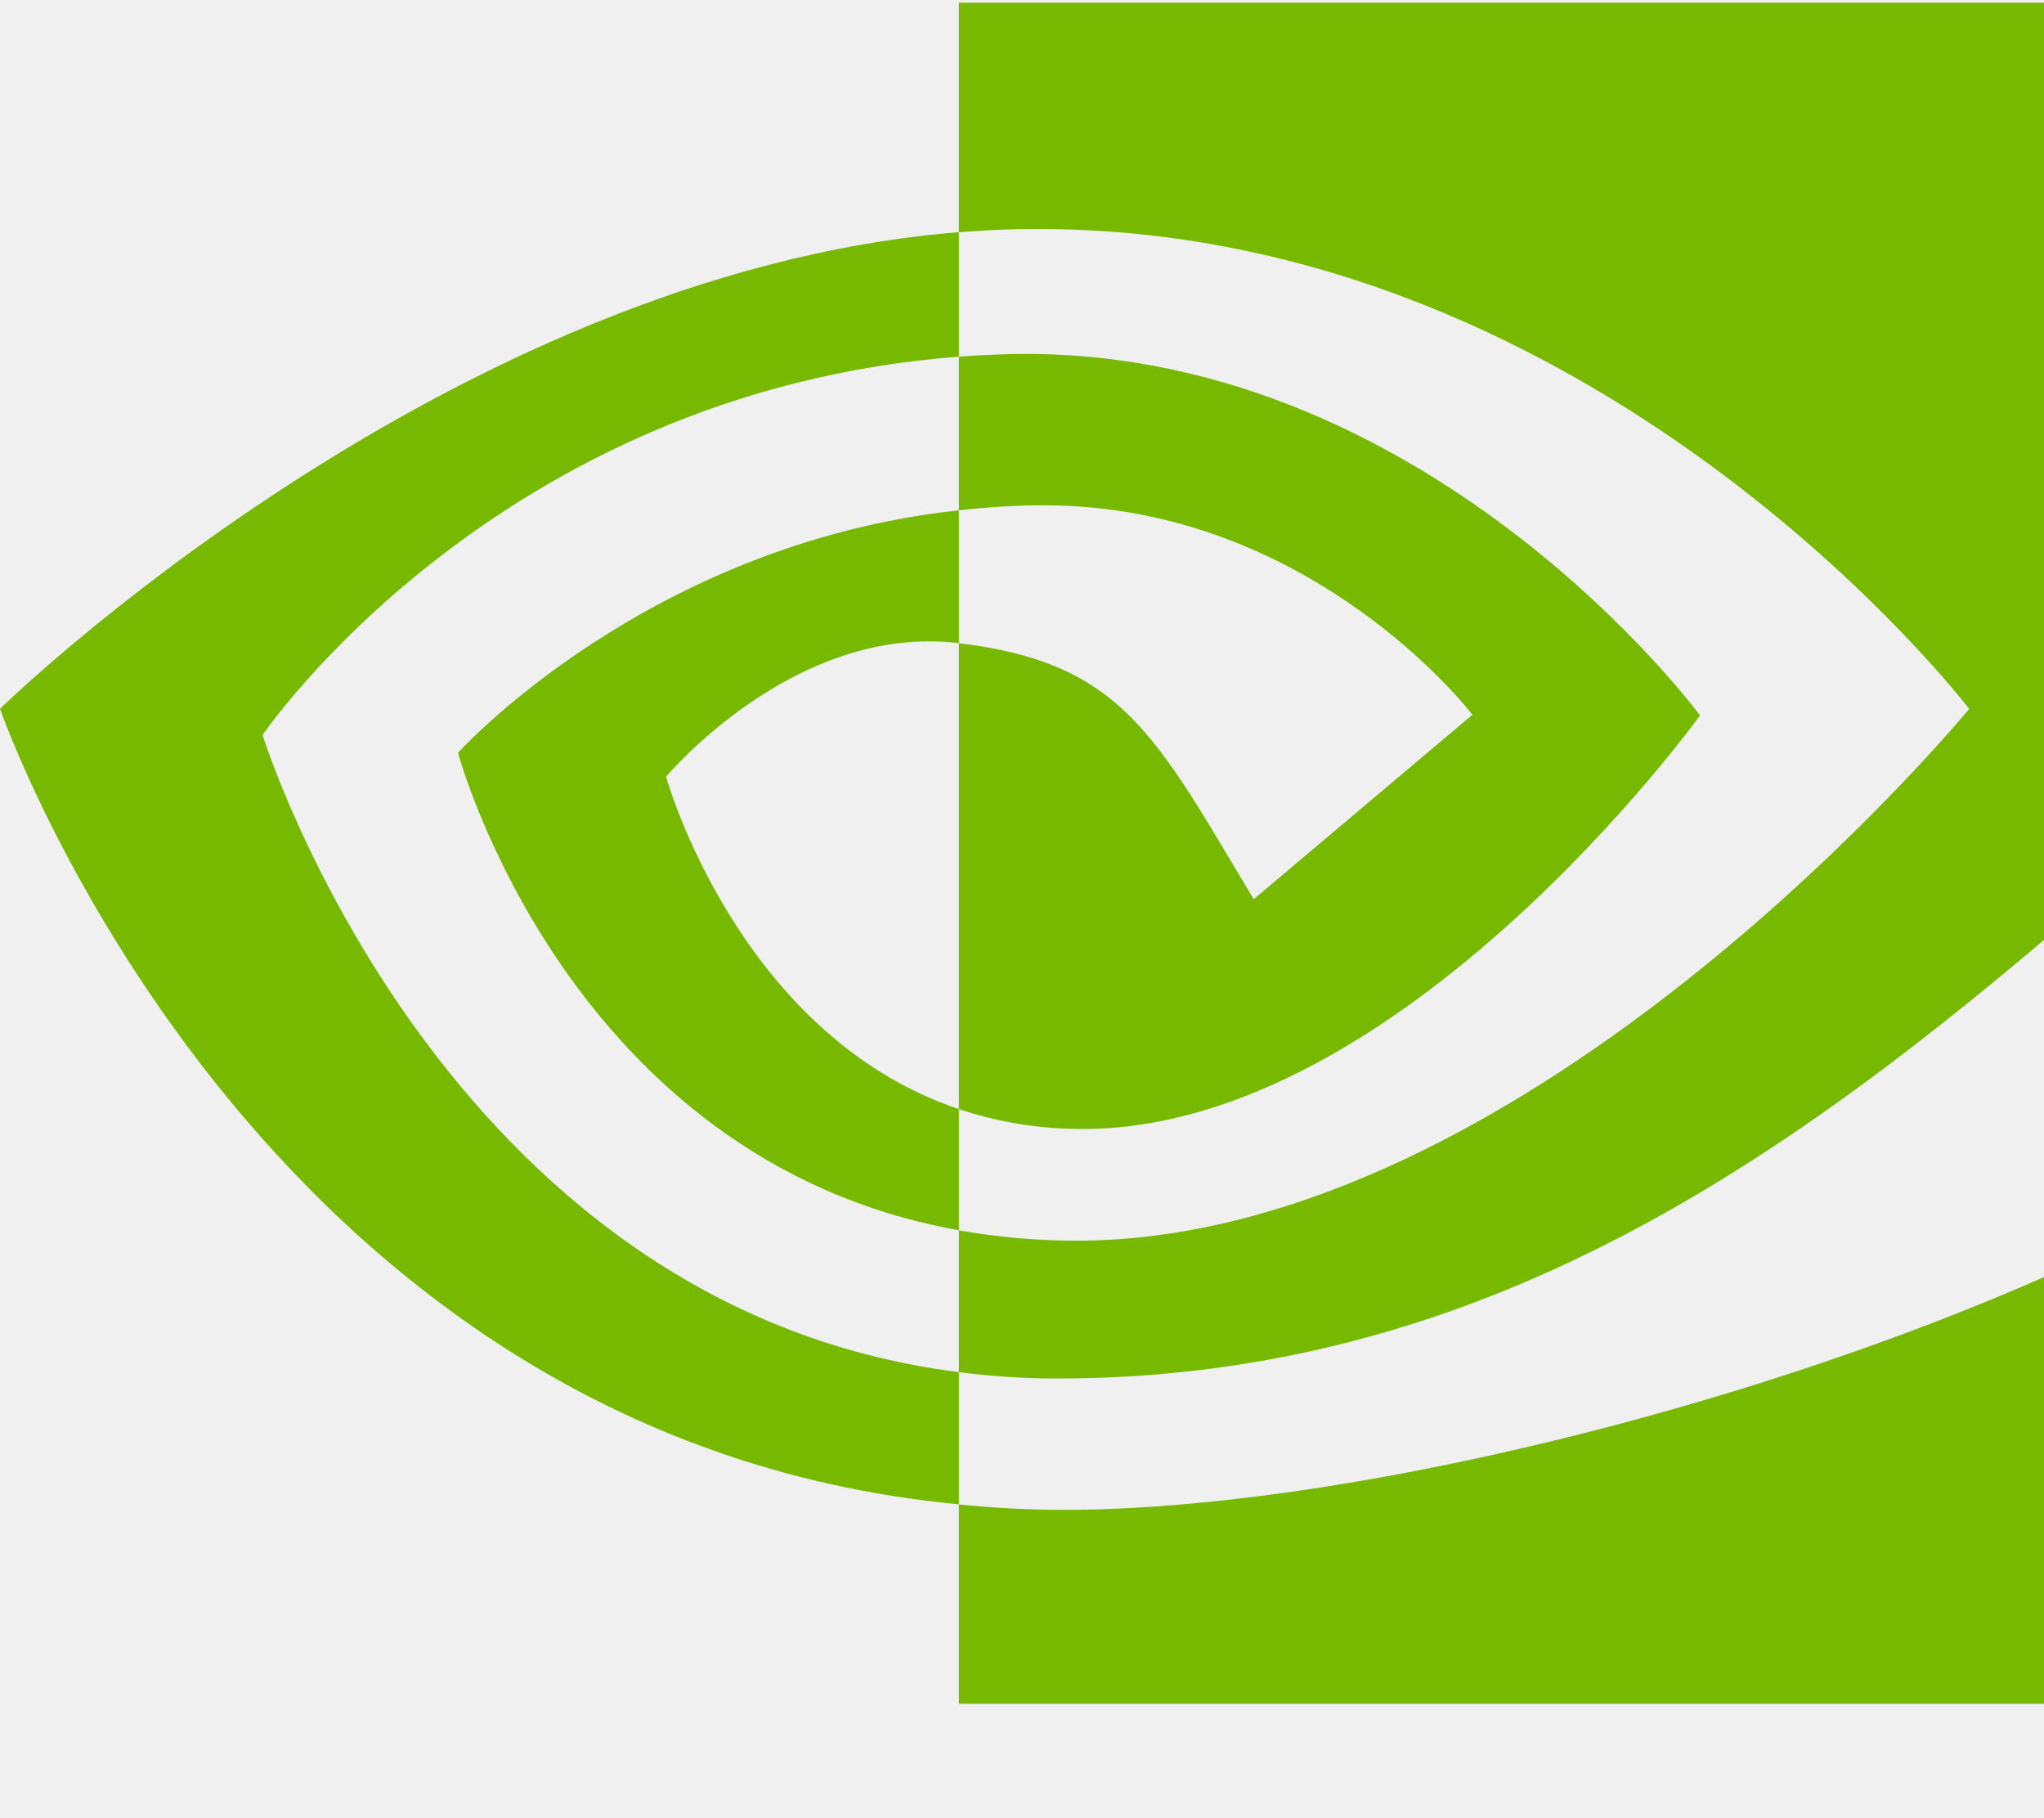
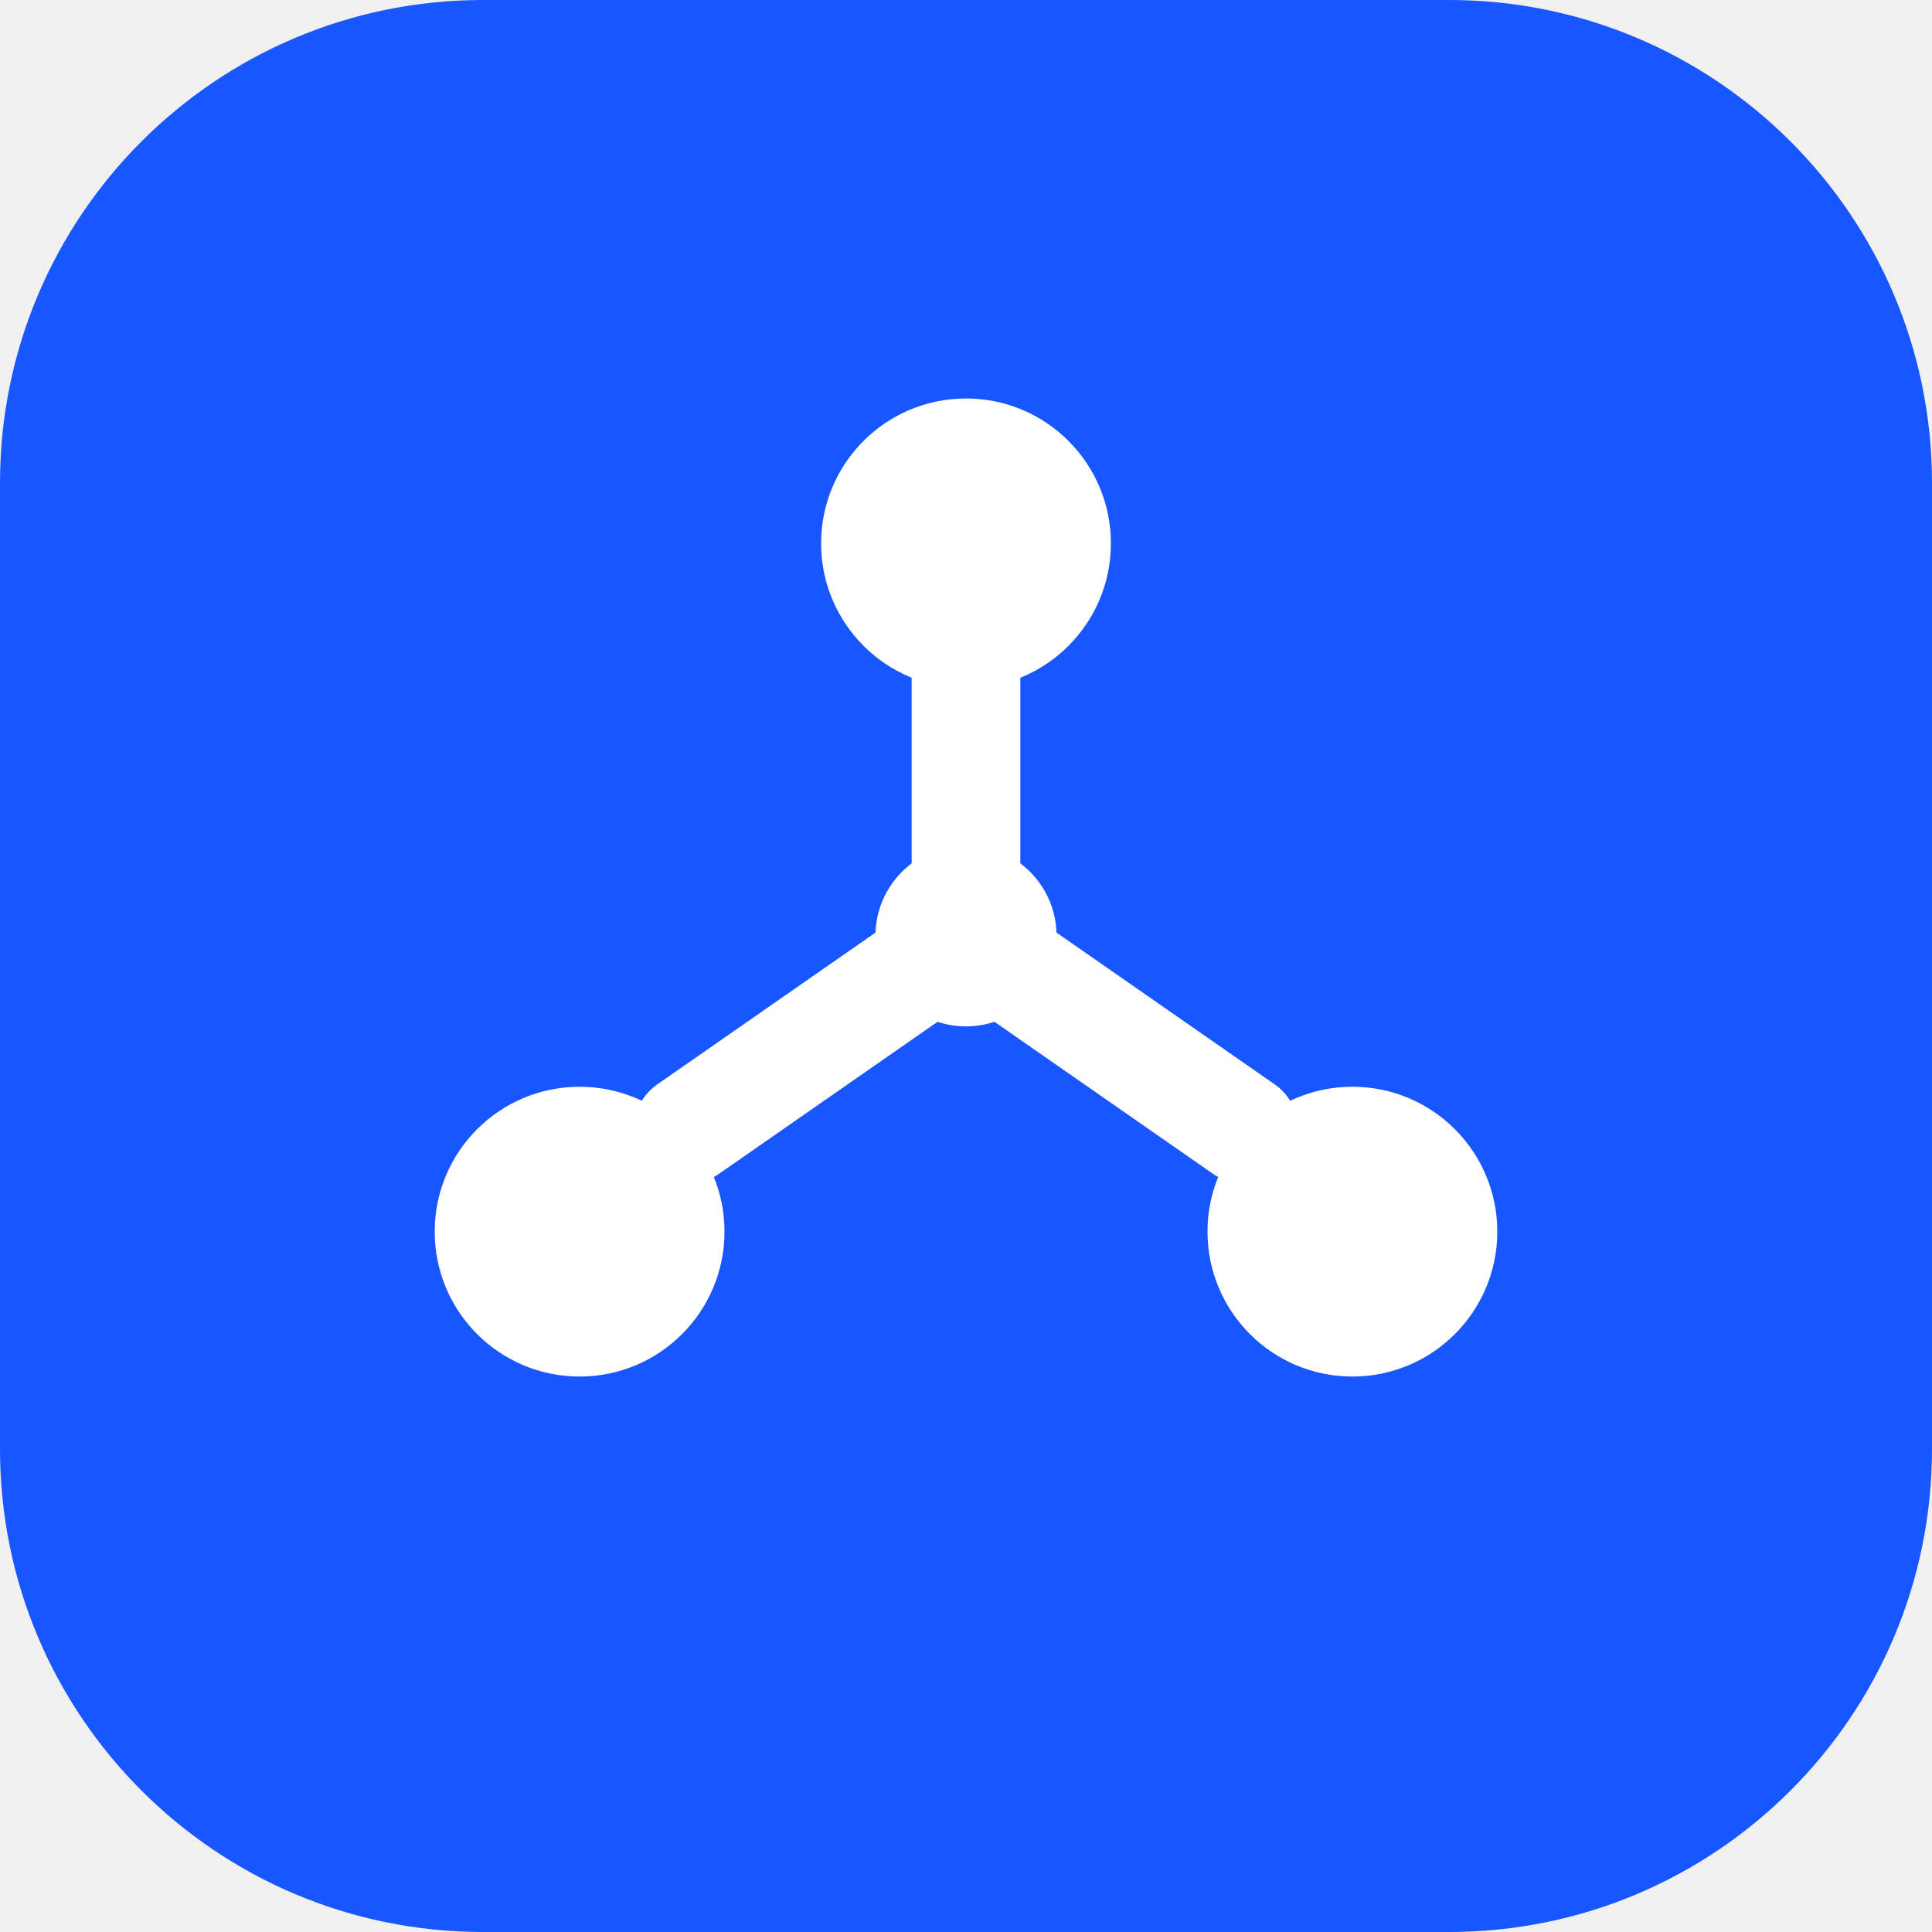
- <svg xmlns="http://www.w3.org/2000/svg" viewBox="0 0 36 32">
-   <path d="M16.889 8.985V6.28c.262-.02.528-.033.798-.042 7.4-.232 12.255 6.359 12.255 6.359s-5.244 7.282-10.866 7.282a6.82 6.82 0 01-2.187-.35v-8.204c2.88.348 3.46 1.62 5.192 4.508l3.852-3.248s-2.812-3.688-7.552-3.688c-.515 0-1.008.036-1.492.088zm0-8.938V4.09c.265-.021.531-.038.798-.048 10.29-.346 16.995 8.44 16.995 8.44s-7.7 9.364-15.723 9.364c-.735 0-1.424-.068-2.07-.183v2.498c.553.07 1.126.112 1.724.112 7.465 0 12.864-3.812 18.092-8.325.867.694 4.416 2.383 5.145 3.123-4.971 4.16-16.555 7.515-23.123 7.515a18.89 18.89 0 01-1.838-.096V30h28.375V.047H16.89zm0 19.482v2.133c-6.905-1.23-8.822-8.408-8.822-8.408s3.316-3.674 8.822-4.269v2.34l-.011-.001c-2.89-.347-5.147 2.353-5.147 2.353s1.265 4.544 5.158 5.852zM4.625 12.943s4.092-6.04 12.264-6.663V4.088C7.838 4.815 0 12.48 0 12.48s4.439 12.833 16.889 14.008V24.16C7.753 23.011 4.625 12.943 4.625 12.943z" fill="#76b900" />
+ <svg xmlns="http://www.w3.org/2000/svg" viewBox="0 0 32 32">
+   <rect width="32" height="32" rx="8" fill="#1856ff" />
+   <g transform="translate(4 4)" fill="none" stroke="#ffffff" stroke-width="1.8" stroke-linecap="round">
+     <path d="M12 7.2v4.3M12 11.5l-4.6 3.2M12 11.5l4.6 3.2" />
+     <circle cx="12" cy="5" r="2.4" fill="#ffffff" stroke="none" />
+     <circle cx="5.6" cy="16.4" r="2.4" fill="#ffffff" stroke="none" />
+     <circle cx="18.4" cy="16.4" r="2.4" fill="#ffffff" stroke="none" />
+     <circle cx="12" cy="11.5" r="1.5" fill="#ffffff" stroke="none" />
+   </g>
</svg>
